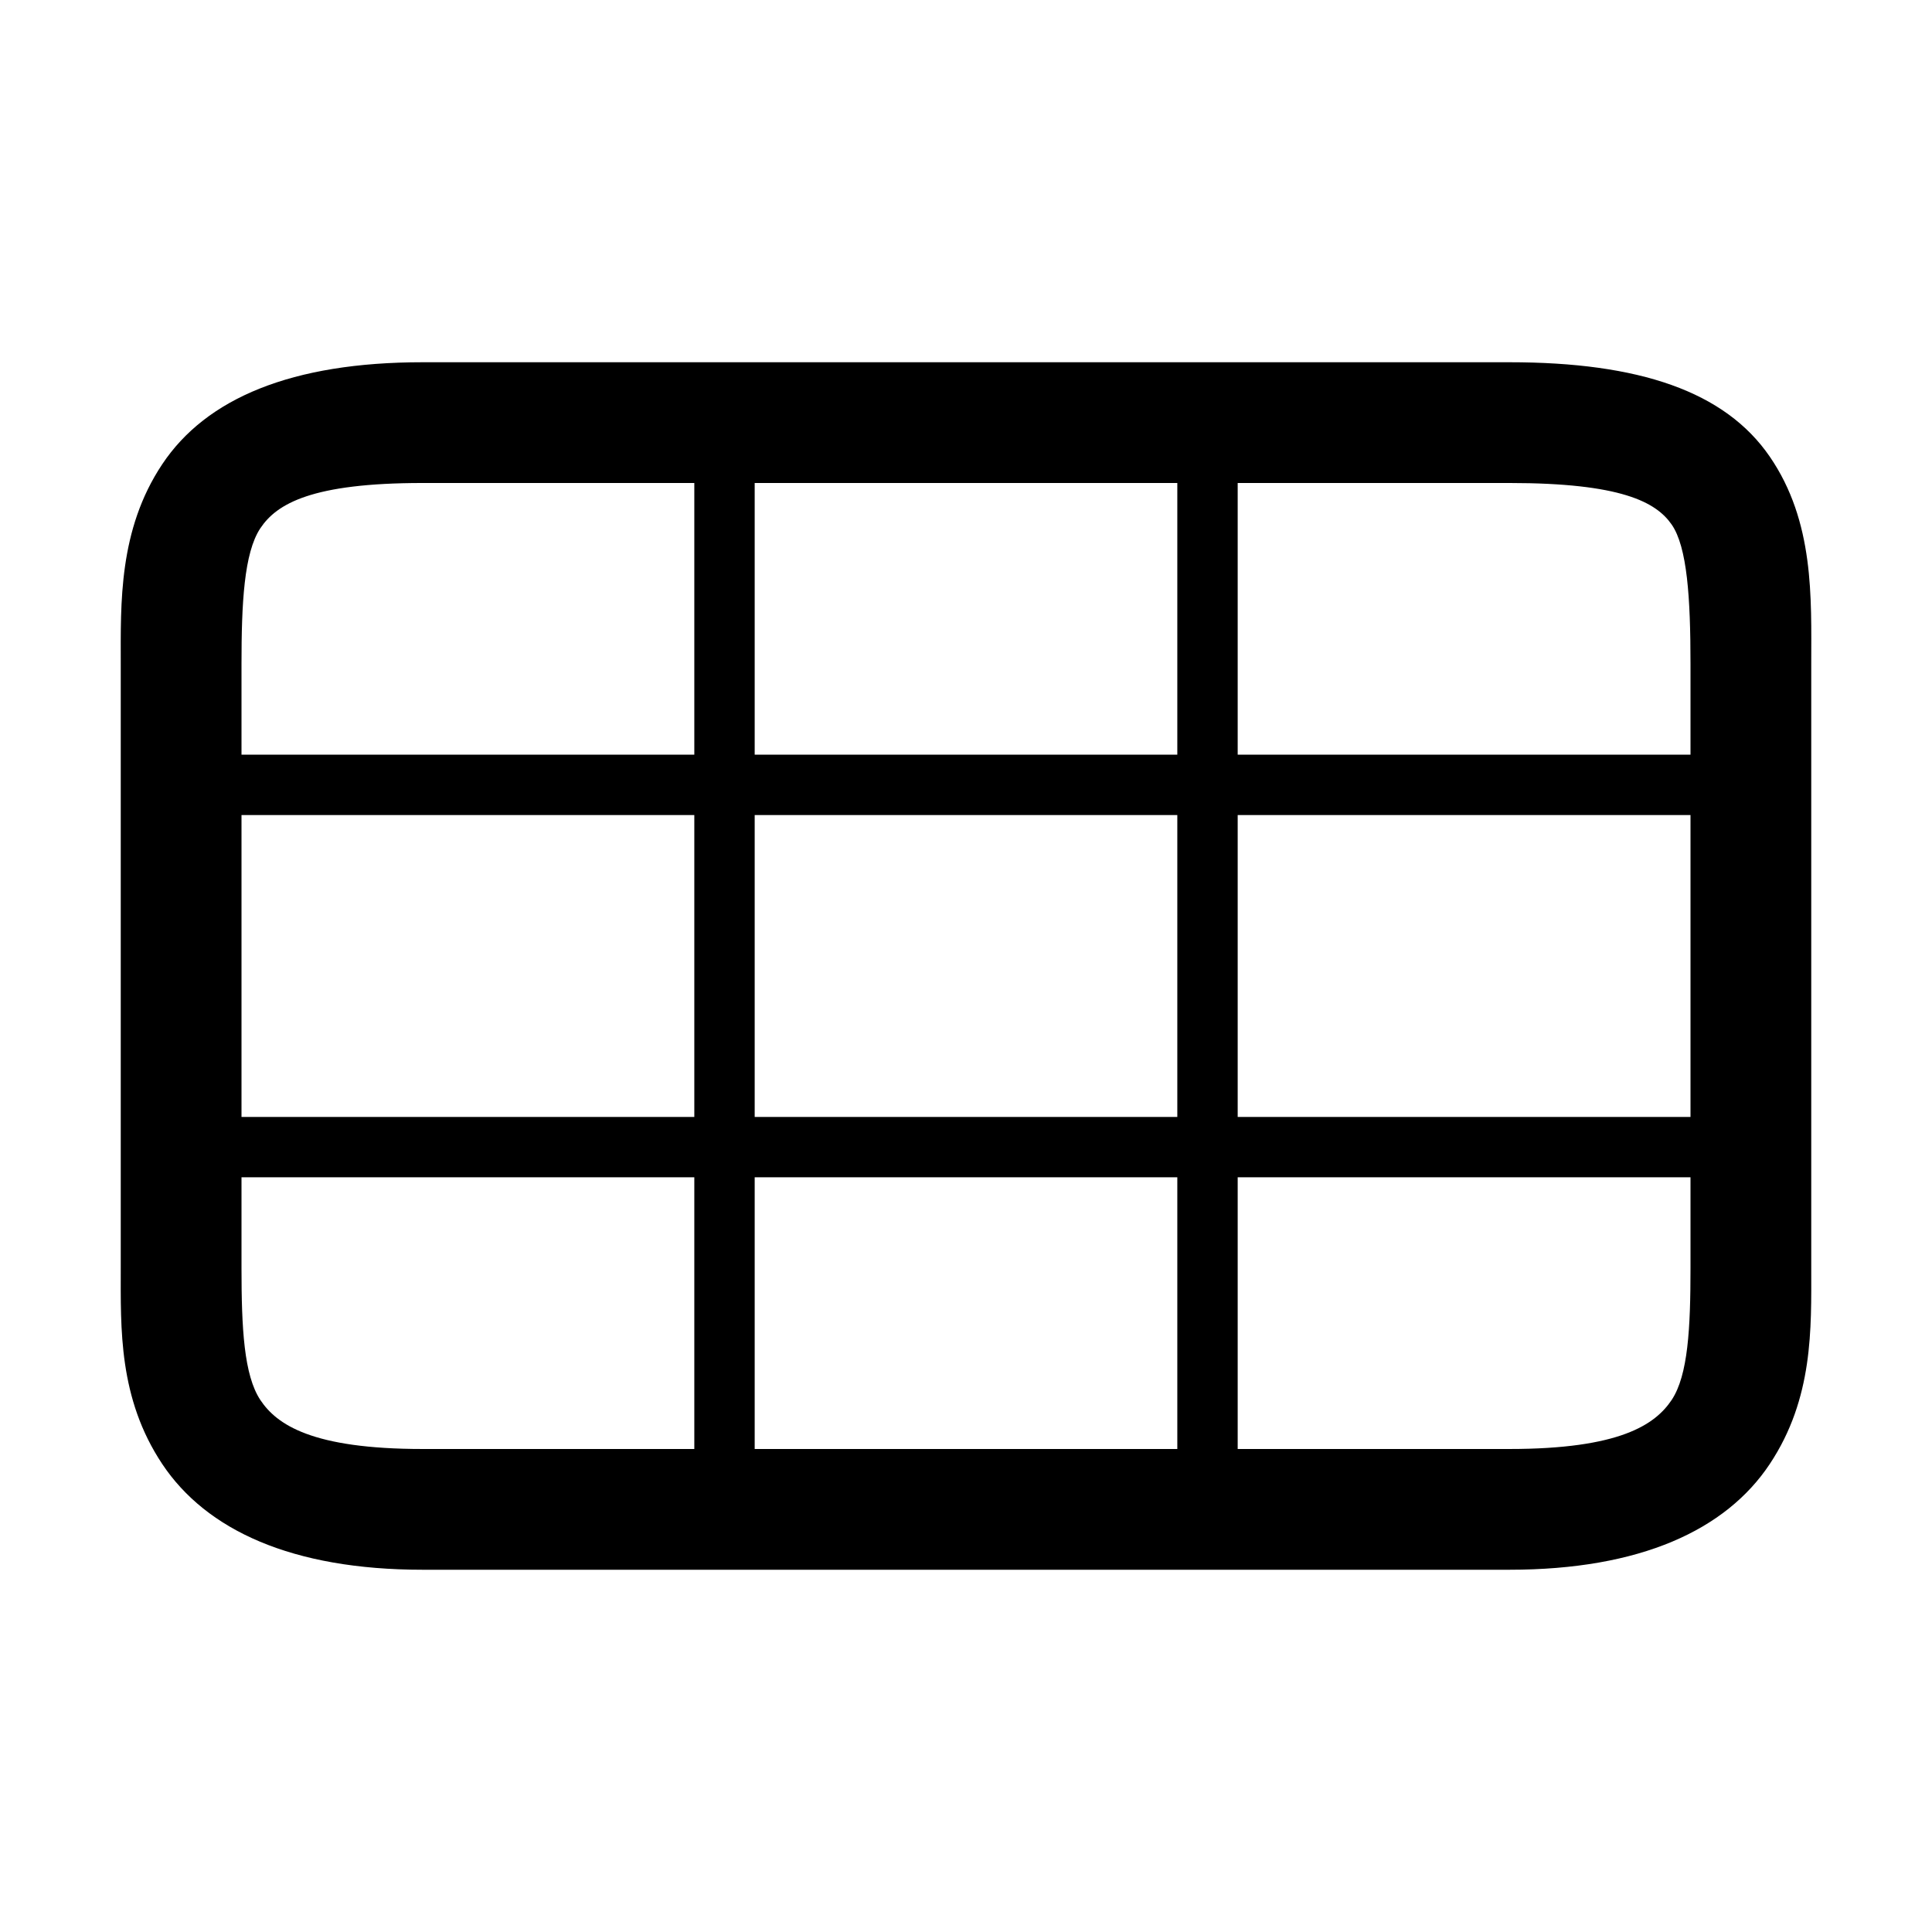
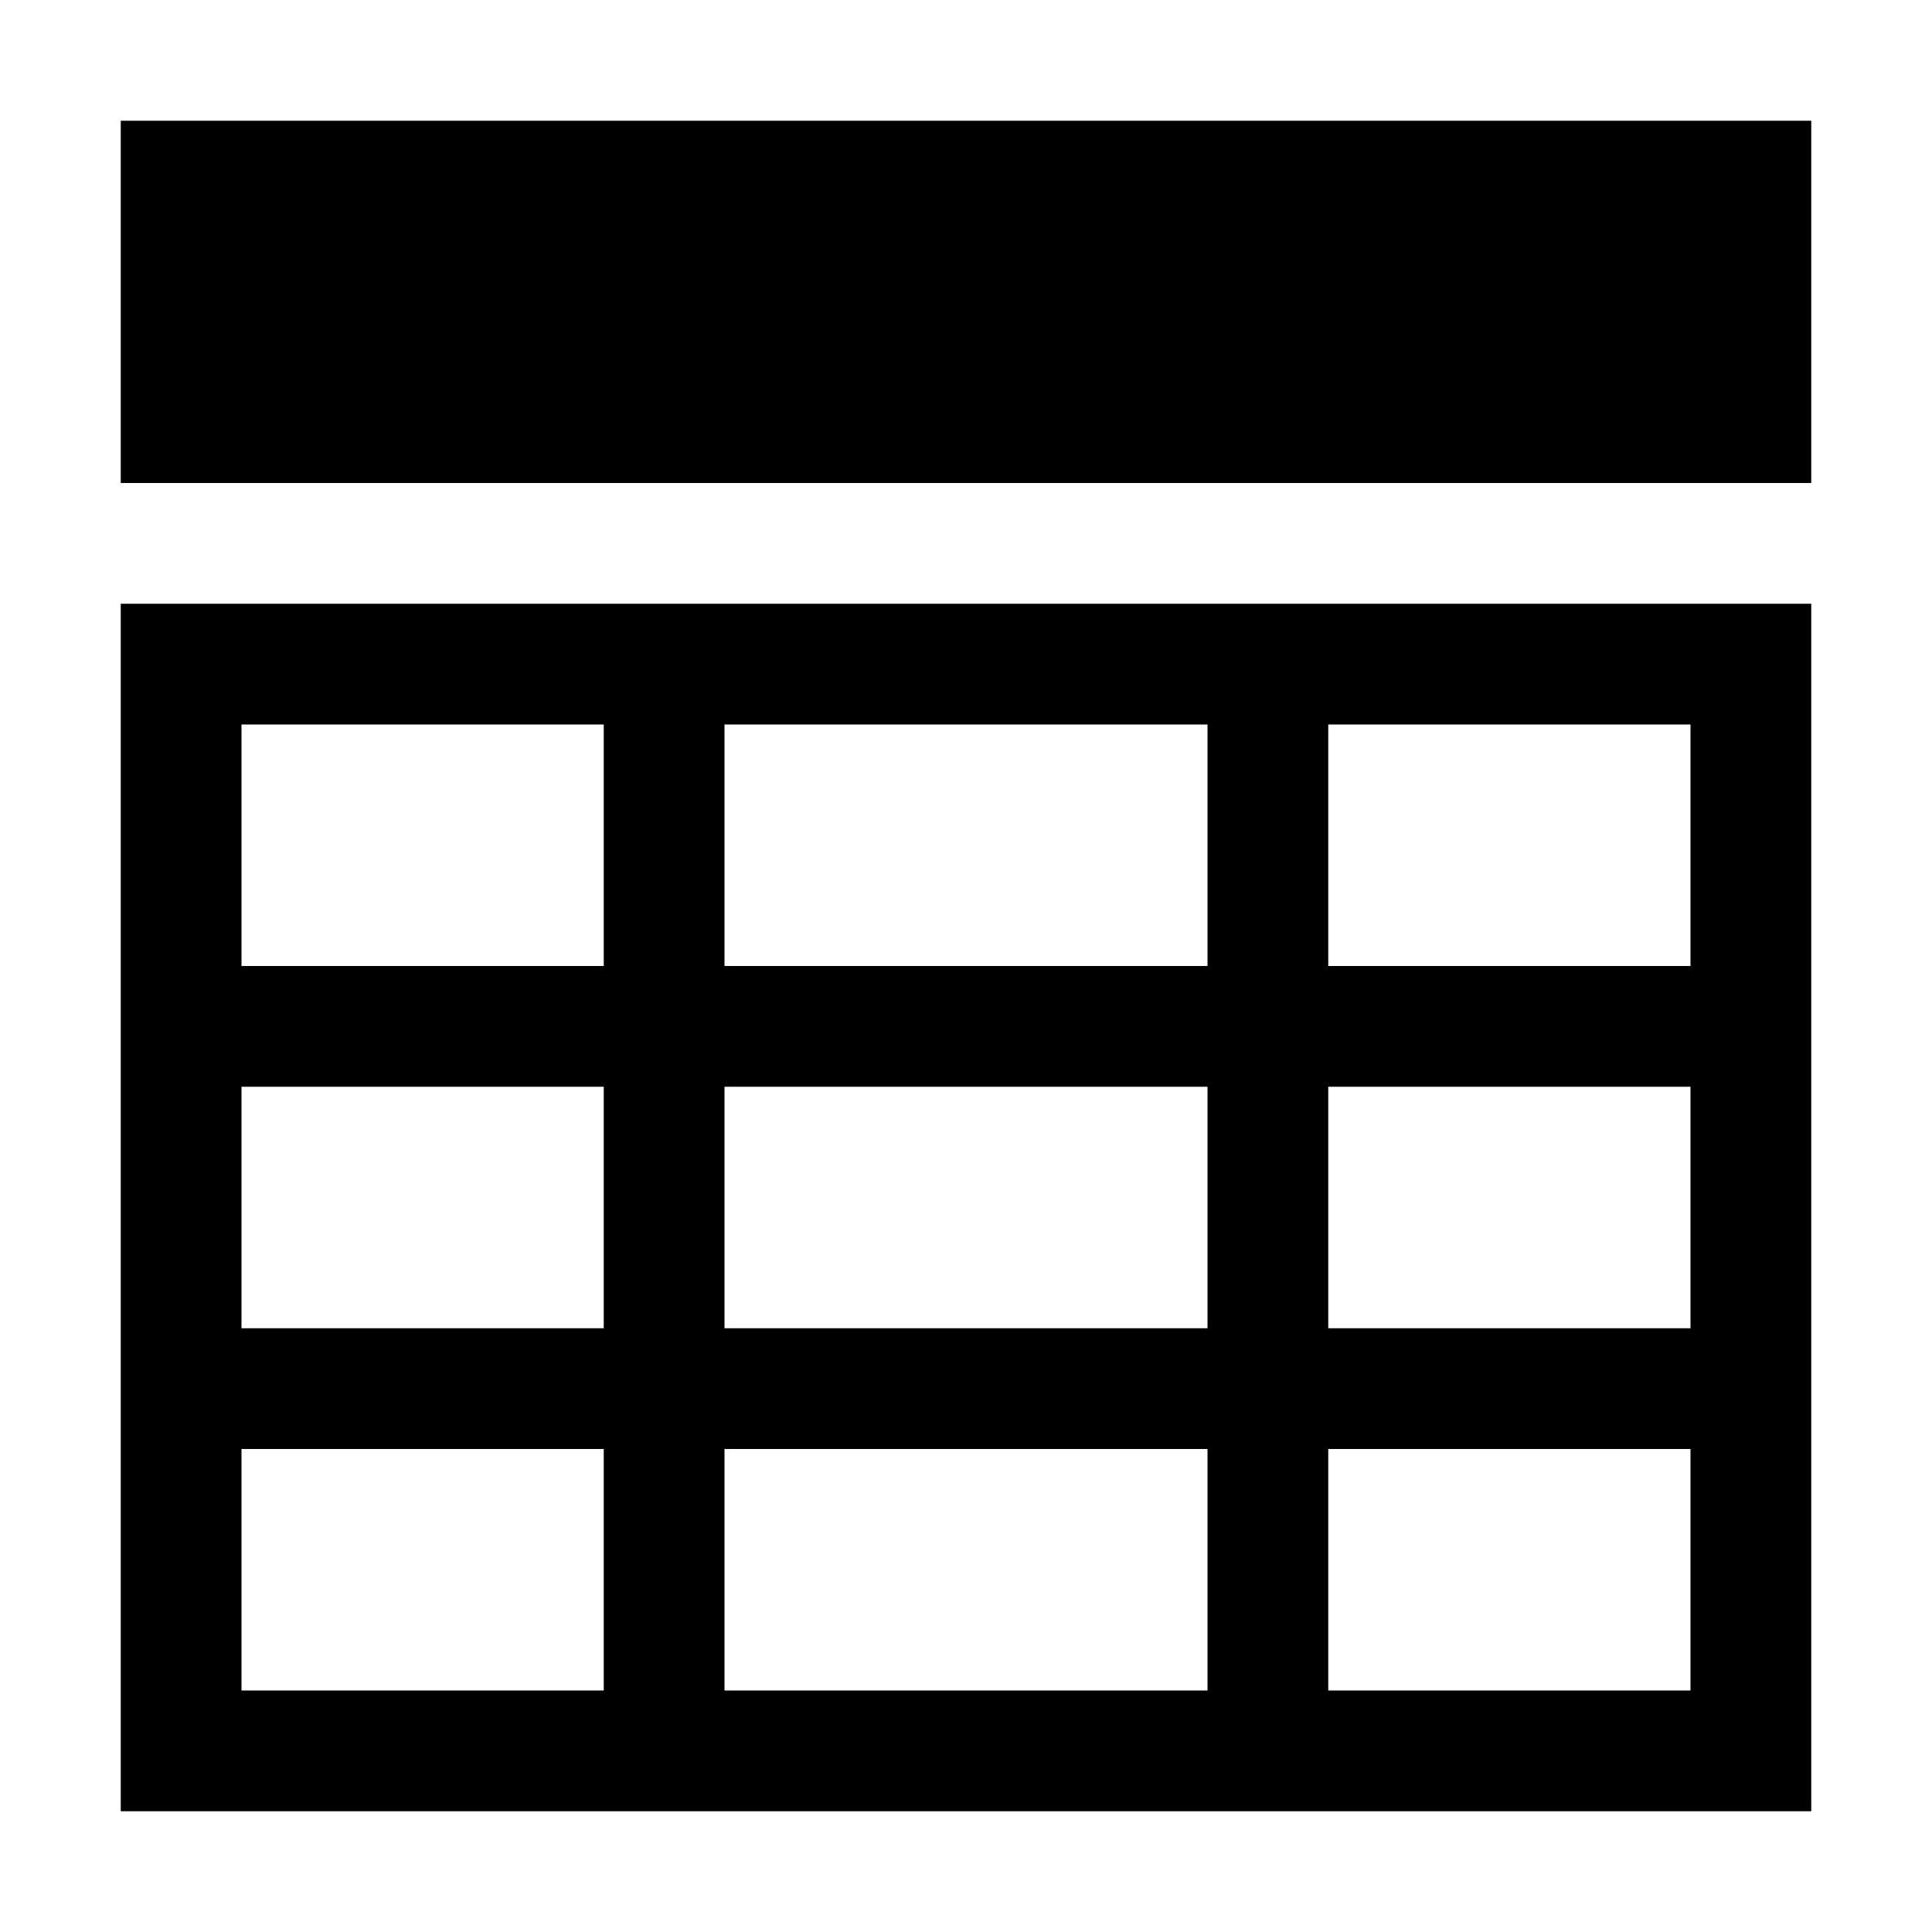
<svg xmlns="http://www.w3.org/2000/svg" version="1.1" id="svg2" x="0px" y="0px" width="16px" height="16px" viewBox="0 0 16 16" enable-background="new 0 0 16 16" xml:space="preserve">
  <defs>
	
	
		</defs>
-   <path id="layer1" transform="translate(0,-1036.362)" d="M3.5,1039.362  c-1.083,0-1.792,0.298-2.156,0.844C0.98,1040.751,1,1041.362,1,1041.862v5c0,0.5-0.02,1.079,0.344,1.625s1.073,0.875,2.156,0.875h9  c1.084,0,1.793-0.329,2.156-0.875s0.344-1.125,0.344-1.625v-5c0-0.549,0.027-1.179-0.344-1.719s-1.081-0.781-2.156-0.781H3.5z   M3.5,1040.362h2.25v2.25H2v-0.75c0-0.5,0.02-0.921,0.156-1.125S2.583,1040.362,3.5,1040.362z M6.25,1040.362h3.5v2.25h-3.5  V1040.362z M10.25,1040.362h2.25c0.925,0,1.215,0.158,1.344,0.344s0.156,0.607,0.156,1.156v0.75h-3.75V1040.362z M2,1043.112h3.75  v2.5H2V1043.112z M6.25,1043.112h3.5v2.5h-3.5V1043.112z M10.25,1043.112H14v2.5h-3.75V1043.112z M2,1046.112h3.75v2.25H3.5  c-0.917,0-1.208-0.202-1.344-0.406C2.02,1047.751,2,1047.362,2,1046.862V1046.112z M6.25,1046.112h3.5v2.25h-3.5V1046.112z   M10.25,1046.112H14v0.75c0,0.5-0.02,0.889-0.156,1.094c-0.137,0.204-0.428,0.406-1.344,0.406h-2.25V1046.112z" />
+   <path d="M1,1v0.969V4h14V2V1h-1.094H1.938H1z M1,5v10h14V5H1z M2,6h3v2H2V6z M6,6h4v2H6V6z M11,6h3v2h-3V6z M2,9h3v2H2V9z M6,9h4v2  H6V9z M11,9h3v2h-3V9z M2,12h3v2H2V12z M6,12h4v2H6V12z M11,12h3v2h-3V12z" />
</svg>
